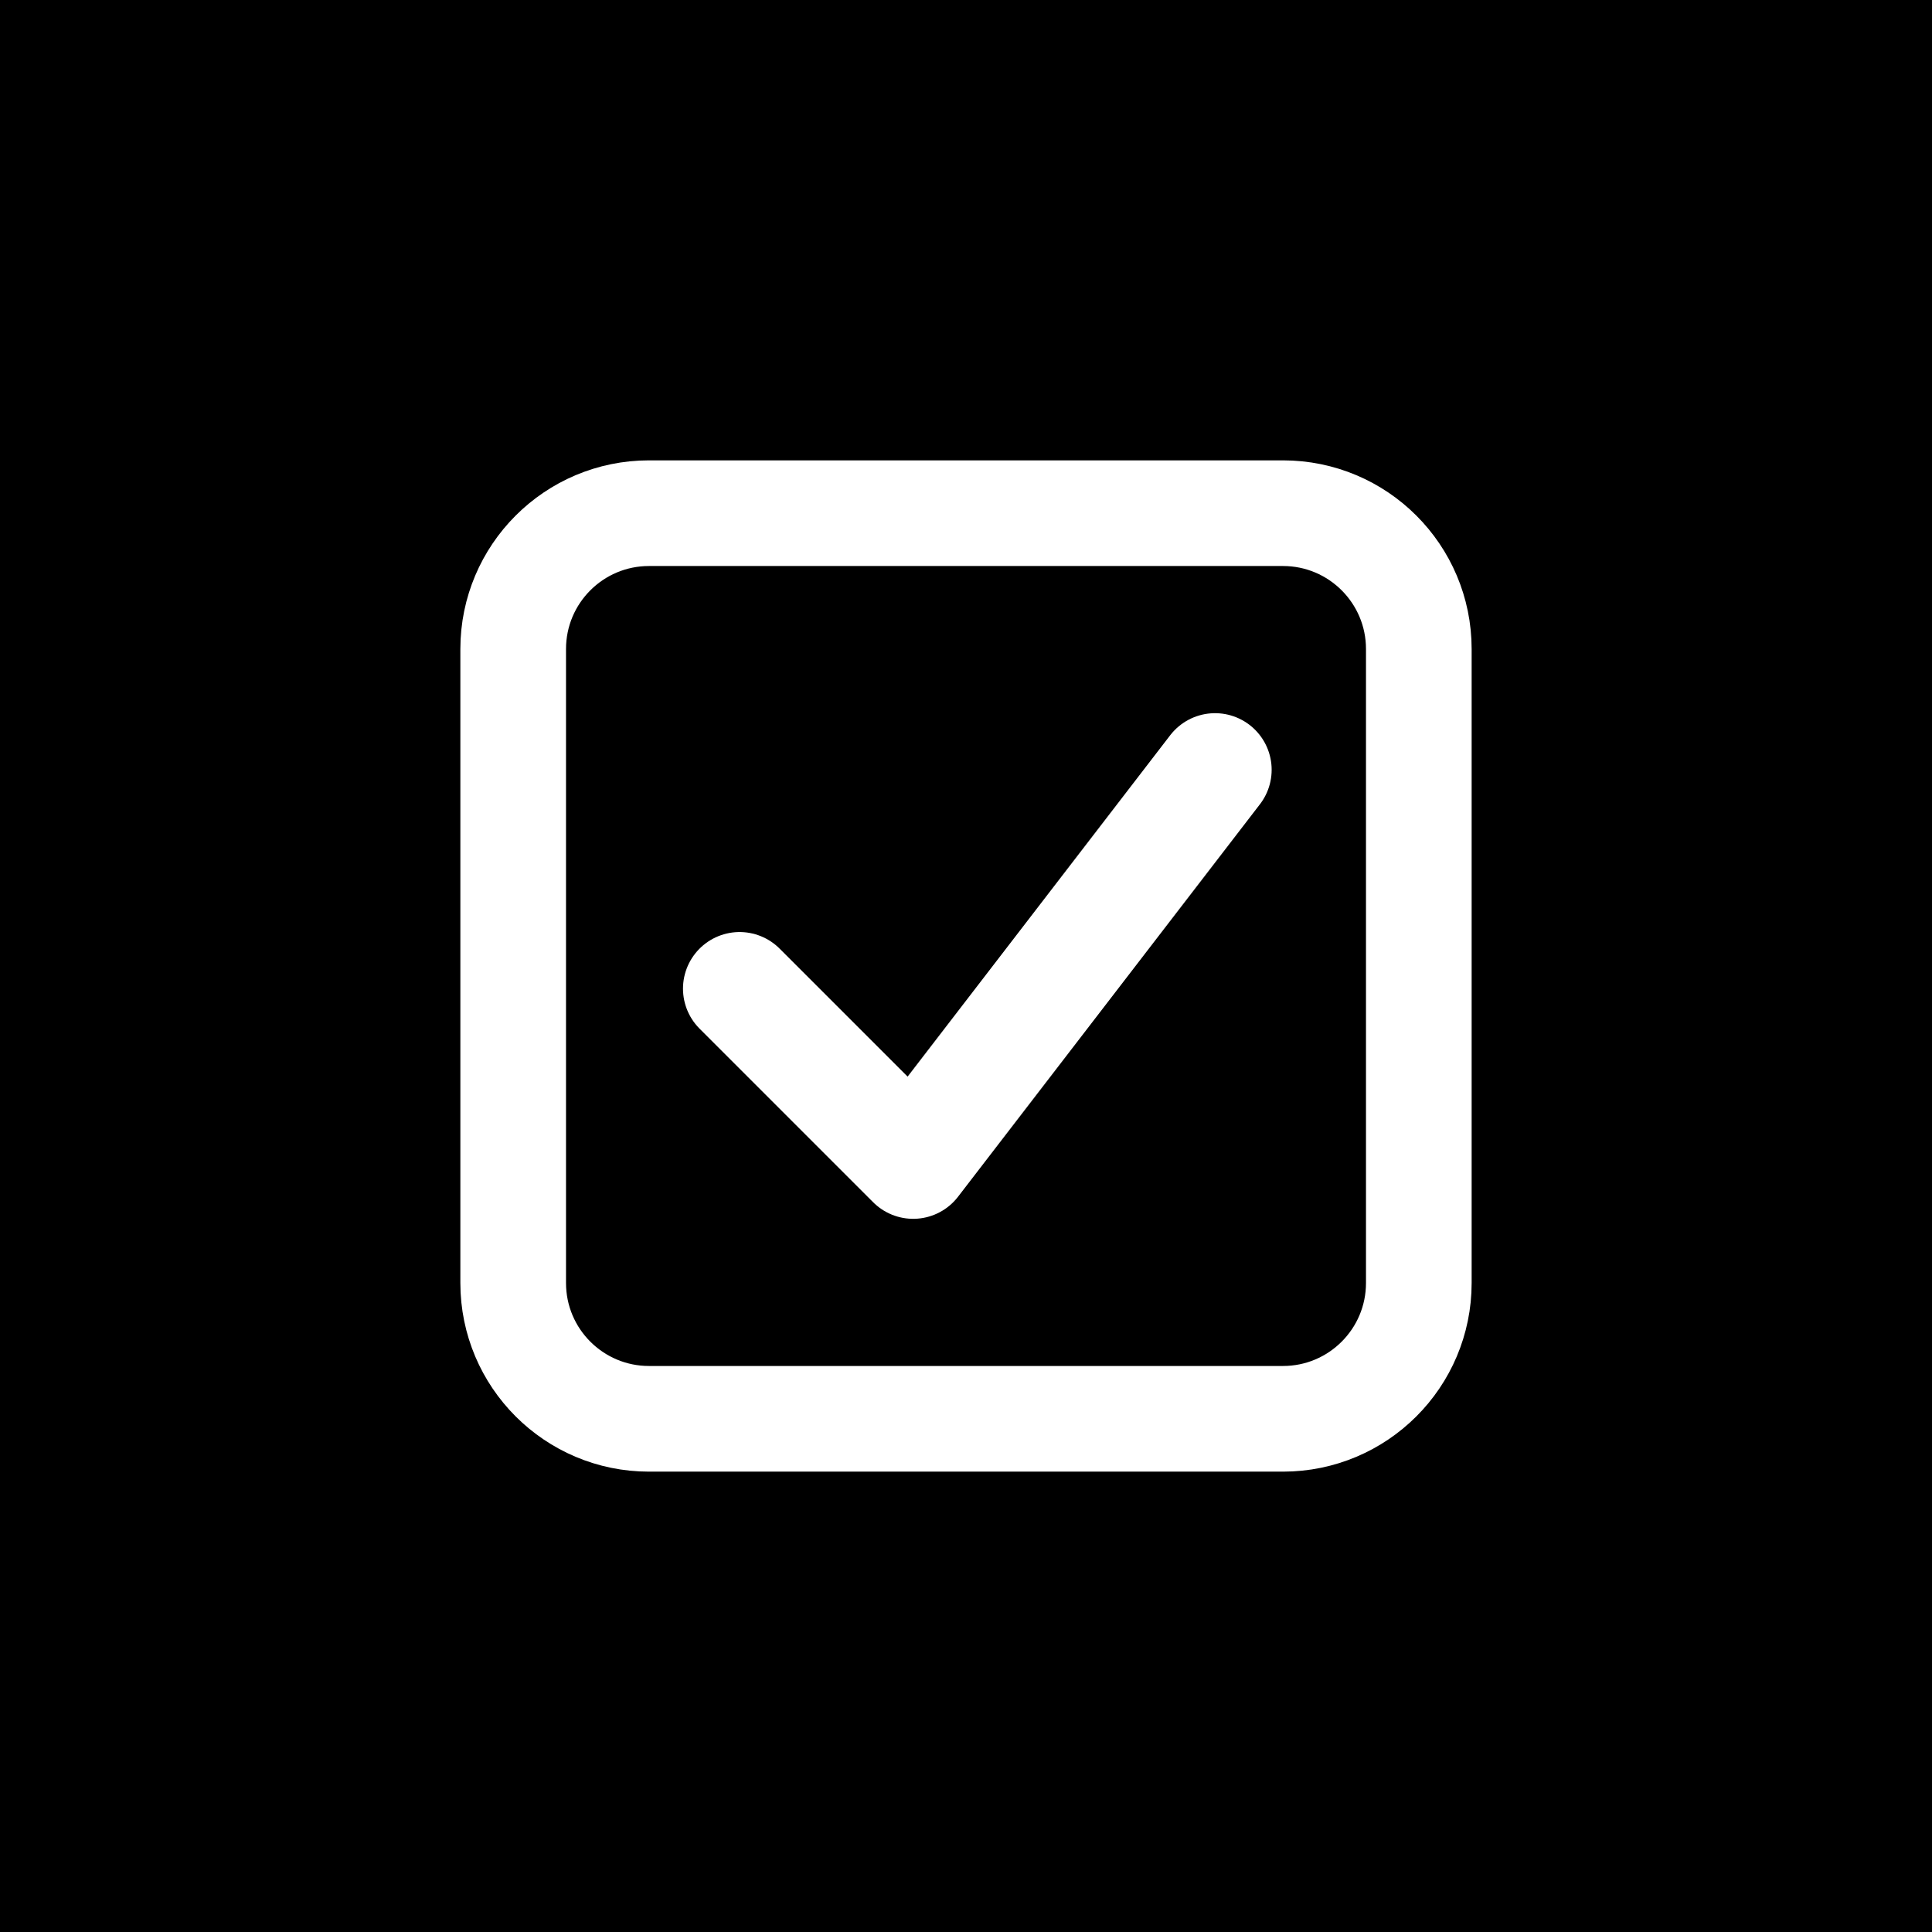
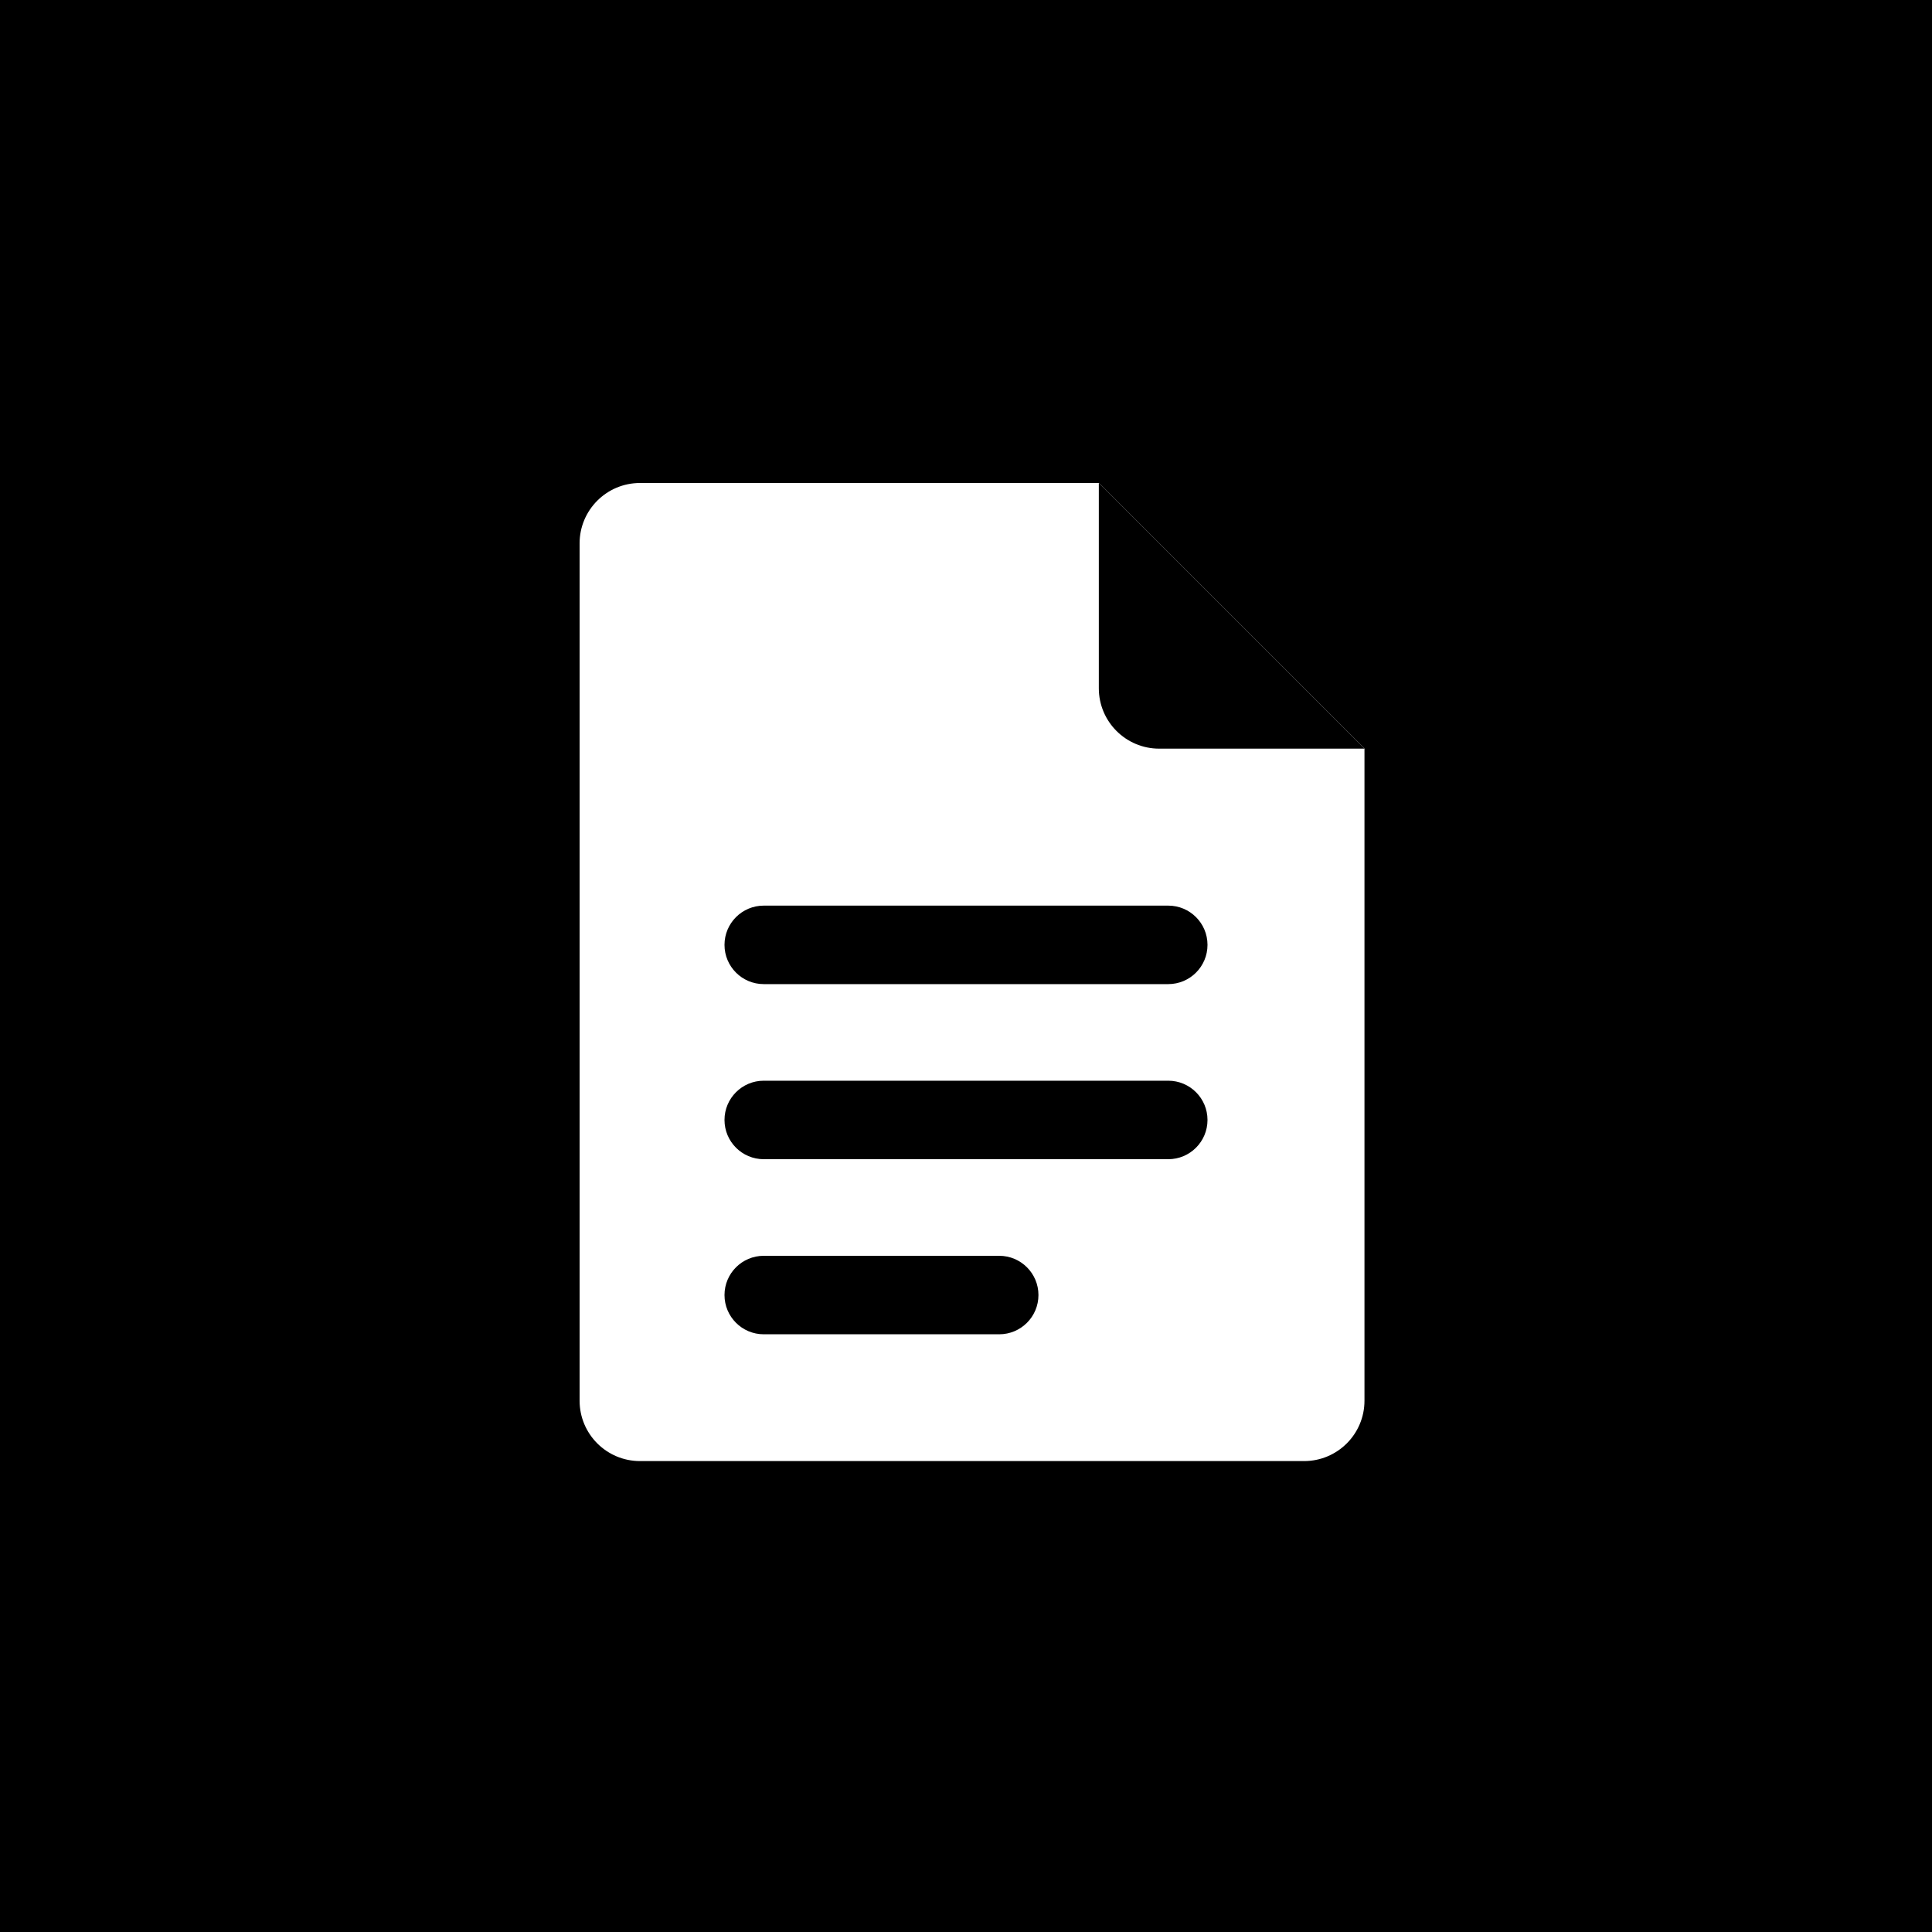
<svg xmlns="http://www.w3.org/2000/svg" viewBox="0 0 512 512">
-   <rect width="512" height="512" rx="0" fill="#000" />
-   <rect x="136" y="136" width="240" height="240" rx="36" fill="none" stroke="#fff" stroke-width="28" />
-   <path d="M196 262l46 46 80-104" fill="none" stroke="#fff" stroke-width="30" stroke-linecap="round" stroke-linejoin="round" />
+   <rect width="512" height="512" fill="#000" />
+   <g transform="translate(51.2 51.2) scale(0.8)">
+     <path d="M148 96h152l88 88v216a20 20 0 0 1-20 20H148a20 20 0 0 1-20-20V116a20 20 0 0 1 20-20z" fill="#fff" />
+     <path d="M300 96v68a20 20 0 0 0 20 20h68z" fill="#000" />
+     <rect x="176" y="236" width="160" height="26" rx="13" fill="#000" />
+     <rect x="176" y="294" width="160" height="26" rx="13" fill="#000" />
+     <rect x="176" y="352" width="104" height="26" rx="13" fill="#000" />
+   </g>
</svg>
